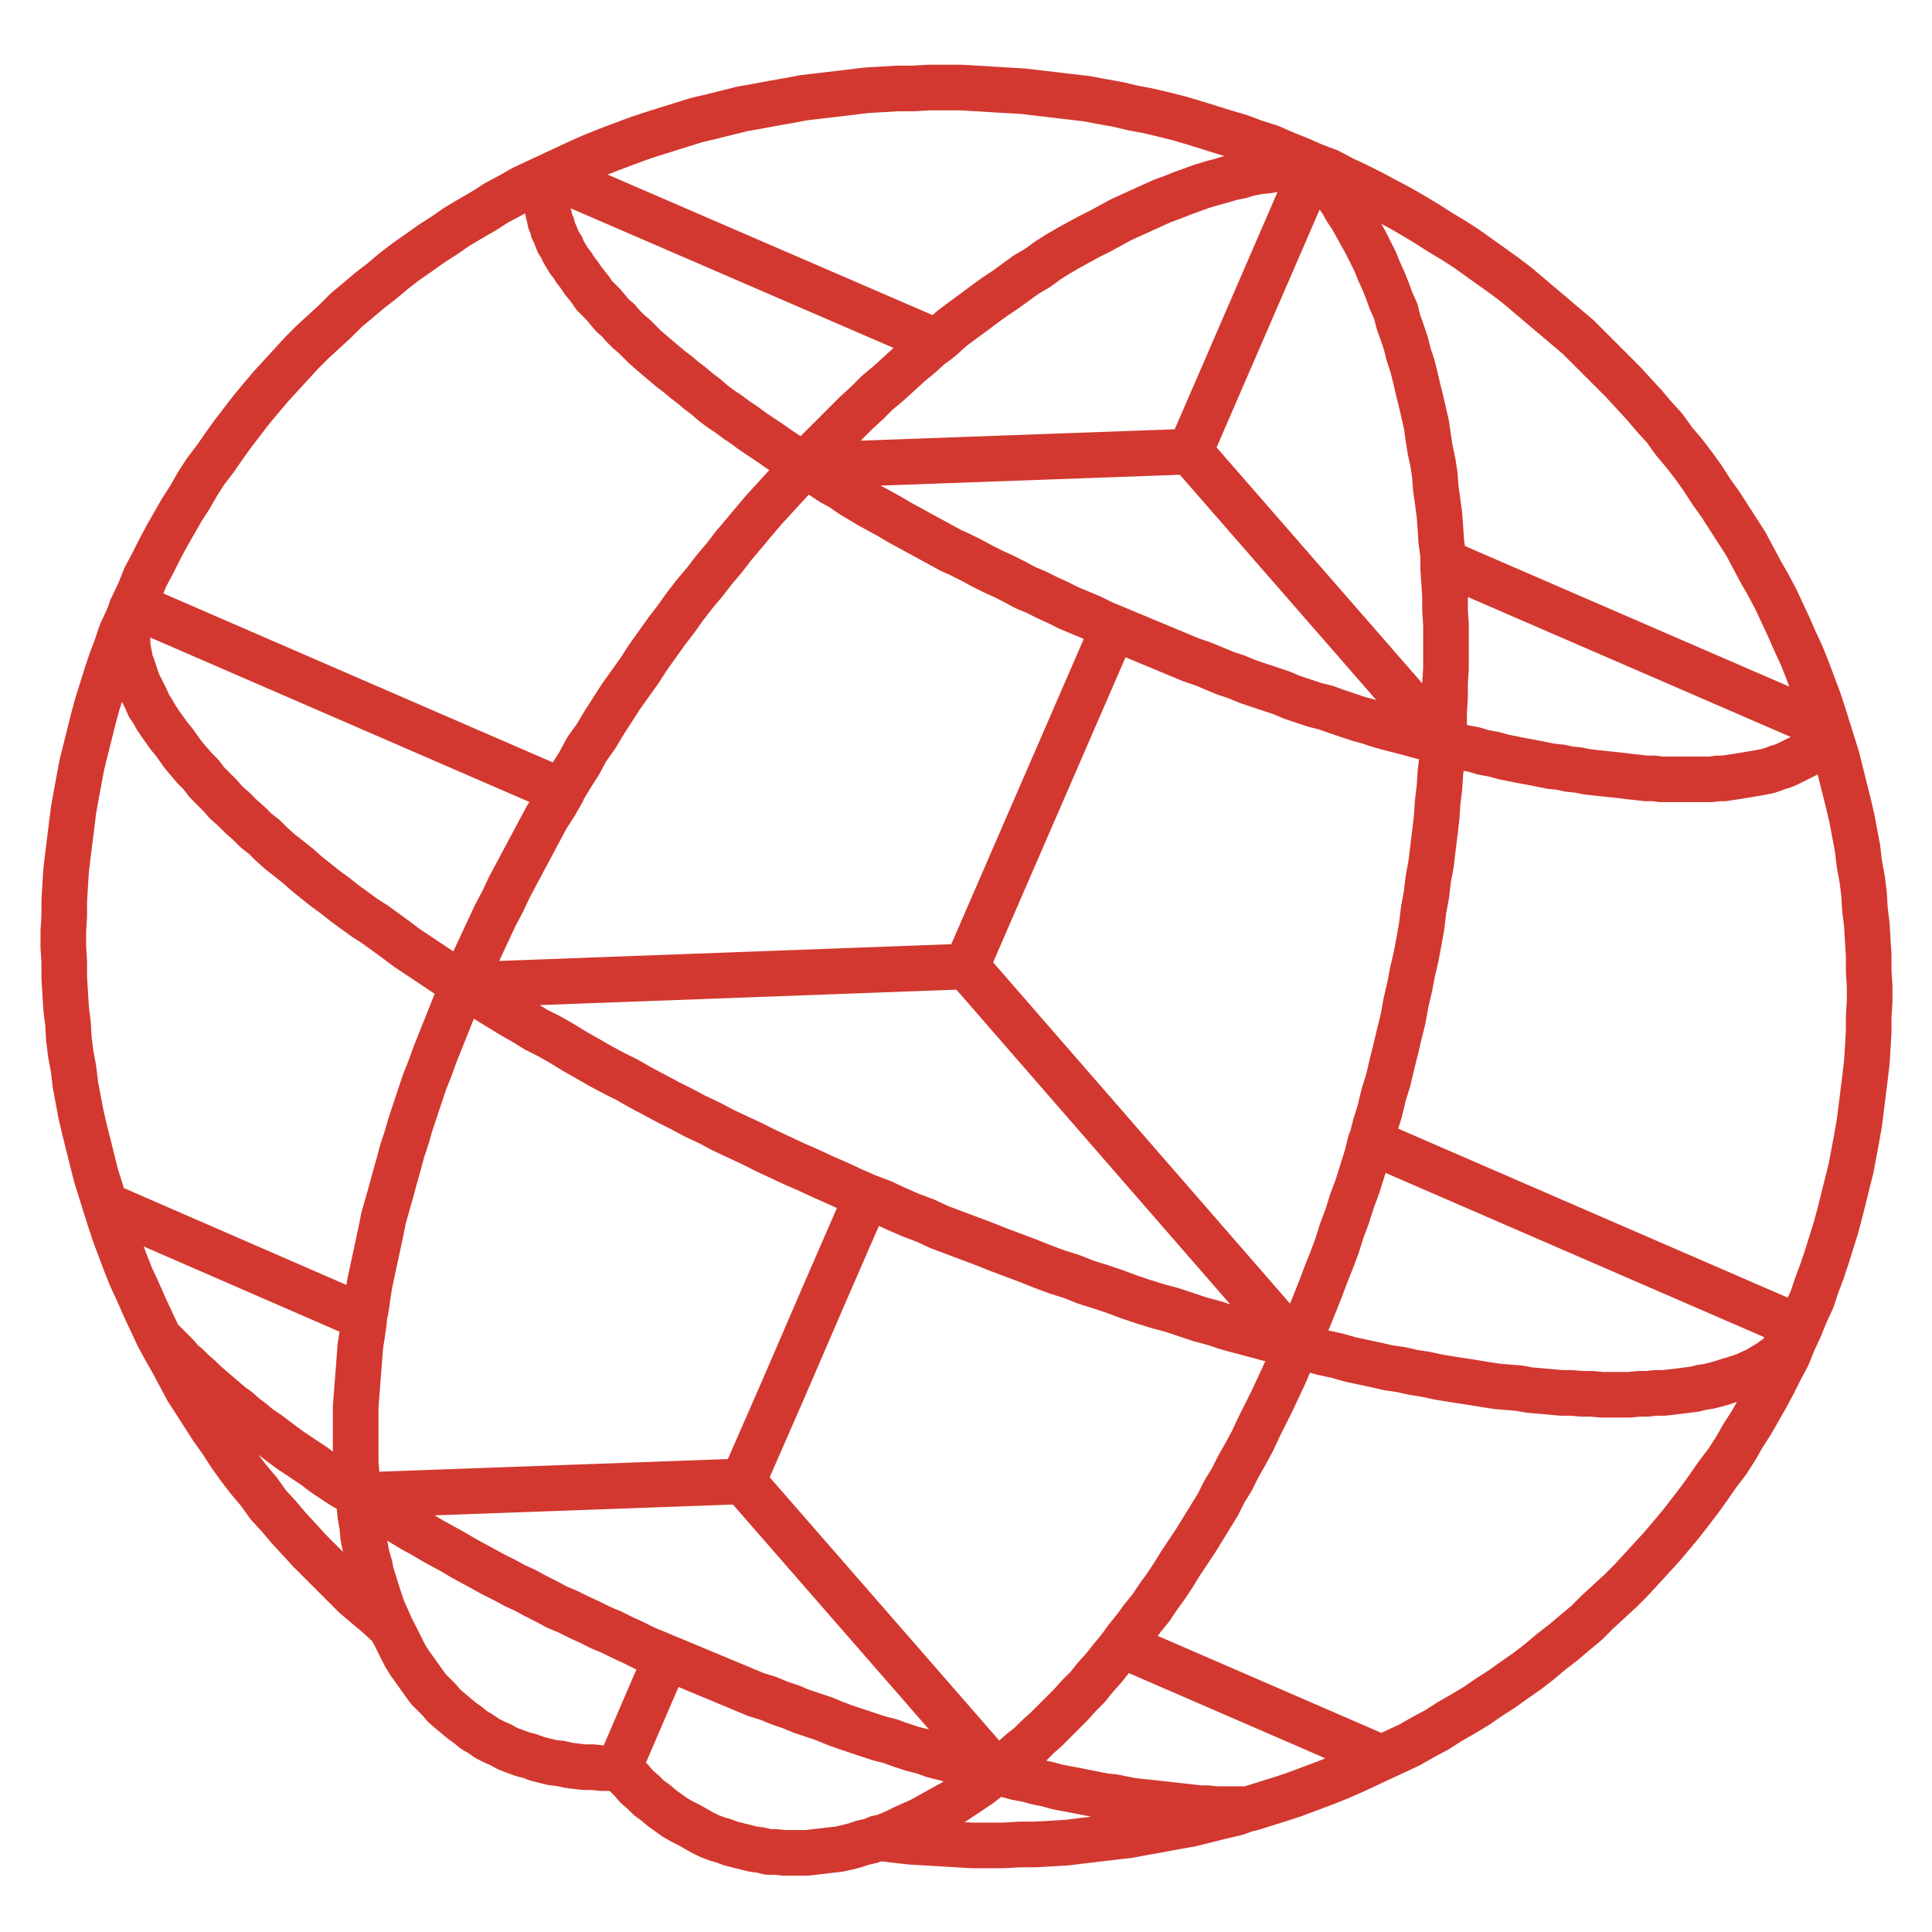
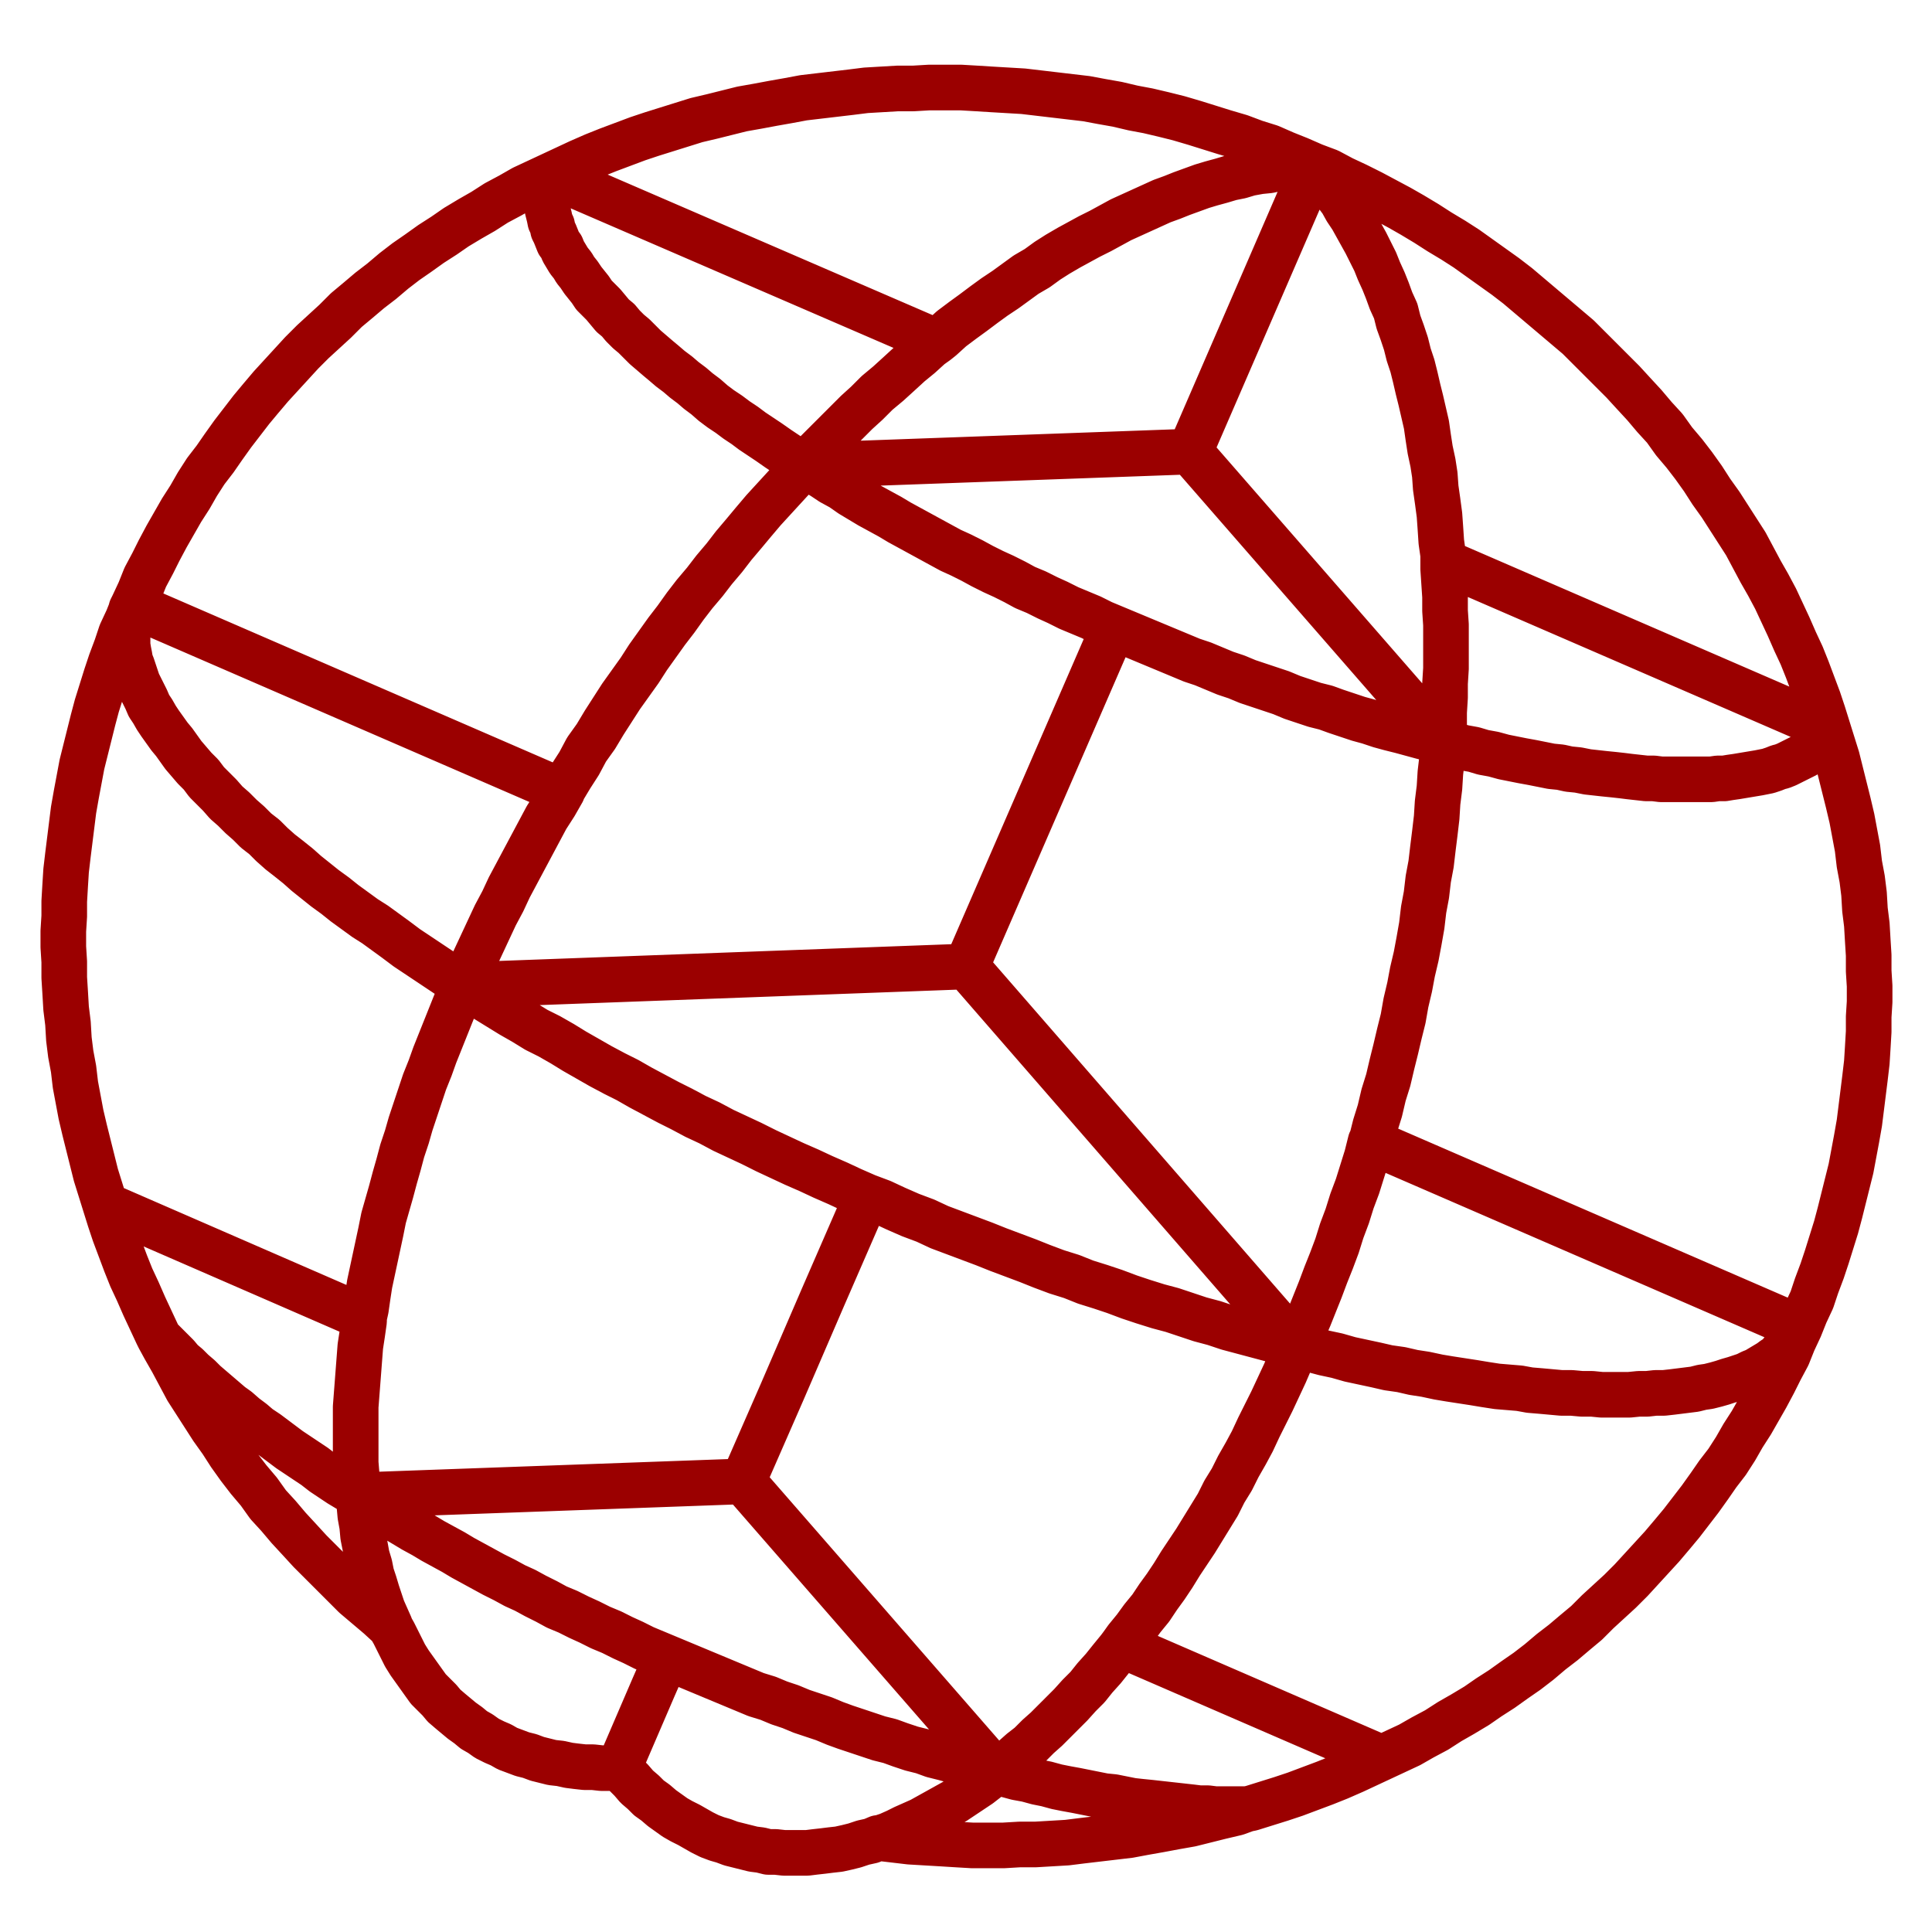
<svg xmlns="http://www.w3.org/2000/svg" viewBox="-1.038 -1.038 2.075 2.075" role="img" aria-label="EARF globe, 01 ember, in line">
-   <path d="M-0.925 0.256L-0.930 0.240L-0.935 0.224L-0.939 0.208L-0.943 0.192L-0.947 0.176L-0.951 0.159L-0.954 0.143L-0.957 0.127L-0.959 0.110L-0.962 0.094L-0.964 0.078L-0.965 0.061L-0.967 0.045L-0.968 0.028L-0.969 0.012L-0.969 -0.005L-0.970 -0.021L-0.970 -0.038L-0.969 -0.054L-0.969 -0.070L-0.968 -0.087L-0.967 -0.103L-0.965 -0.120L-0.963 -0.136L-0.961 -0.152L-0.959 -0.168L-0.956 -0.185L-0.953 -0.201L-0.950 -0.217L-0.946 -0.233L-0.942 -0.249L-0.938 -0.265L-0.934 -0.280L-0.929 -0.296L-0.924 -0.312L-0.919 -0.327L-0.913 -0.343L-0.908 -0.358L-0.901 -0.373L-0.895 -0.388 M-0.867 0.399L-0.869 0.395L-0.876 0.380L-0.883 0.365L-0.890 0.349L-0.897 0.334L-0.903 0.319L-0.909 0.303L-0.915 0.287L-0.920 0.272L-0.925 0.256 M-0.925 0.256L-0.647 0.377 M-0.895 -0.388L-0.888 -0.403L-0.882 -0.418L-0.874 -0.433L-0.867 -0.447L-0.859 -0.462L-0.851 -0.476L-0.843 -0.490L-0.834 -0.504L-0.826 -0.518L-0.817 -0.532L-0.807 -0.545L-0.798 -0.558L-0.788 -0.572L-0.778 -0.585L-0.768 -0.598L-0.758 -0.610L-0.747 -0.623L-0.736 -0.635L-0.725 -0.647L-0.714 -0.659L-0.702 -0.671L-0.690 -0.682L-0.678 -0.693L-0.666 -0.705L-0.654 -0.715L-0.641 -0.726L-0.628 -0.736L-0.615 -0.747L-0.602 -0.757L-0.589 -0.766L-0.575 -0.776L-0.561 -0.785L-0.548 -0.794L-0.533 -0.803L-0.519 -0.811L-0.505 -0.820L-0.490 -0.828L-0.476 -0.836L-0.461 -0.843L-0.446 -0.850 M-0.540 0.020L-0.553 0.012L-0.565 0.004L-0.577 -0.004L-0.589 -0.012L-0.601 -0.020L-0.613 -0.029L-0.624 -0.037L-0.635 -0.045L-0.646 -0.052L-0.657 -0.060L-0.668 -0.068L-0.678 -0.076L-0.689 -0.084L-0.699 -0.092L-0.709 -0.100L-0.718 -0.108L-0.728 -0.116L-0.737 -0.123L-0.746 -0.131L-0.754 -0.139L-0.763 -0.146L-0.771 -0.154L-0.779 -0.161L-0.787 -0.169L-0.795 -0.176L-0.802 -0.184L-0.809 -0.191L-0.816 -0.198L-0.822 -0.206L-0.829 -0.213L-0.835 -0.220L-0.841 -0.227L-0.846 -0.234L-0.851 -0.241L-0.856 -0.247L-0.861 -0.254L-0.866 -0.261L-0.870 -0.267L-0.874 -0.274L-0.878 -0.280L-0.881 -0.287L-0.884 -0.293L-0.887 -0.299L-0.890 -0.305L-0.892 -0.311L-0.894 -0.317L-0.896 -0.323L-0.898 -0.328L-0.899 -0.334L-0.900 -0.339L-0.901 -0.345L-0.901 -0.350L-0.901 -0.355L-0.901 -0.360L-0.901 -0.365L-0.900 -0.370L-0.899 -0.375L-0.898 -0.379L-0.897 -0.384L-0.895 -0.388 M-0.895 -0.388L-0.434 -0.188 M-0.619 0.709L-0.631 0.698L-0.644 0.687L-0.657 0.676L-0.669 0.664L-0.681 0.652L-0.693 0.640L-0.705 0.628L-0.716 0.616L-0.728 0.603L-0.739 0.590L-0.750 0.578L-0.760 0.564L-0.771 0.551L-0.781 0.538L-0.791 0.524L-0.800 0.510L-0.810 0.496L-0.819 0.482L-0.828 0.468L-0.837 0.454L-0.845 0.439L-0.853 0.424L-0.861 0.410L-0.867 0.399 M-0.654 0.568L-0.663 0.562L-0.673 0.556L-0.682 0.550L-0.691 0.544L-0.700 0.537L-0.709 0.531L-0.718 0.525L-0.727 0.519L-0.735 0.513L-0.743 0.507L-0.751 0.501L-0.760 0.495L-0.767 0.489L-0.775 0.483L-0.783 0.476L-0.790 0.471L-0.797 0.465L-0.804 0.459L-0.811 0.453L-0.818 0.447L-0.824 0.441L-0.831 0.435L-0.837 0.429L-0.843 0.424L-0.848 0.418L-0.854 0.412L-0.859 0.407L-0.865 0.401L-0.867 0.399 M-0.654 0.568L-0.240 0.553 M-0.647 0.377L-0.647 0.381L-0.649 0.395L-0.651 0.408L-0.652 0.421L-0.653 0.434L-0.654 0.447L-0.655 0.460L-0.656 0.473L-0.656 0.485L-0.656 0.497L-0.656 0.510L-0.656 0.522L-0.656 0.533L-0.655 0.545L-0.655 0.557L-0.654 0.568 M-0.654 0.568L-0.652 0.579L-0.651 0.590L-0.649 0.601L-0.648 0.612L-0.646 0.622L-0.644 0.633L-0.641 0.643L-0.639 0.653L-0.636 0.662L-0.633 0.672L-0.630 0.681L-0.627 0.690L-0.623 0.699L-0.619 0.708L-0.619 0.709 M-0.322 0.742L-0.334 0.737L-0.346 0.732L-0.358 0.726L-0.369 0.721L-0.381 0.715L-0.393 0.710L-0.405 0.704L-0.416 0.699L-0.428 0.693L-0.440 0.688L-0.451 0.682L-0.463 0.676L-0.474 0.670L-0.485 0.665L-0.496 0.659L-0.508 0.653L-0.519 0.647L-0.530 0.641L-0.541 0.635L-0.551 0.629L-0.562 0.623L-0.573 0.617L-0.583 0.611L-0.594 0.605L-0.604 0.599L-0.614 0.593L-0.624 0.587L-0.634 0.580L-0.644 0.574L-0.654 0.568 M-0.540 0.020L-0.547 0.035L-0.553 0.050L-0.559 0.065L-0.565 0.080L-0.571 0.095L-0.576 0.109L-0.582 0.124L-0.587 0.139L-0.592 0.154L-0.597 0.169L-0.601 0.183L-0.606 0.198L-0.610 0.213L-0.614 0.227L-0.618 0.242L-0.622 0.256L-0.626 0.270L-0.629 0.285L-0.632 0.299L-0.635 0.313L-0.638 0.327L-0.641 0.341L-0.643 0.354L-0.645 0.368L-0.647 0.377 M-0.373 0.860L-0.382 0.861L-0.392 0.861L-0.401 0.860L-0.410 0.860L-0.419 0.859L-0.427 0.858L-0.436 0.856L-0.445 0.855L-0.453 0.853L-0.461 0.851L-0.469 0.848L-0.477 0.846L-0.485 0.843L-0.493 0.840L-0.500 0.836L-0.507 0.833L-0.515 0.829L-0.522 0.824L-0.529 0.820L-0.535 0.815L-0.542 0.810L-0.548 0.805L-0.554 0.800L-0.561 0.794L-0.566 0.788L-0.572 0.782L-0.578 0.776L-0.583 0.769L-0.588 0.762L-0.593 0.755L-0.598 0.748L-0.603 0.740L-0.607 0.732L-0.611 0.724L-0.615 0.716L-0.619 0.709 M-0.540 0.020L0.000 -0.000 M-0.434 -0.188L-0.442 -0.174L-0.451 -0.160L-0.459 -0.145L-0.467 -0.130L-0.475 -0.115L-0.483 -0.100L-0.491 -0.085L-0.498 -0.070L-0.506 -0.055L-0.513 -0.040L-0.520 -0.025L-0.527 -0.010L-0.534 0.005L-0.540 0.020 M-0.107 0.247L-0.123 0.240L-0.138 0.233L-0.154 0.226L-0.169 0.219L-0.185 0.212L-0.200 0.205L-0.215 0.198L-0.231 0.190L-0.246 0.183L-0.261 0.176L-0.276 0.168L-0.291 0.161L-0.306 0.153L-0.320 0.146L-0.335 0.138L-0.350 0.130L-0.364 0.122L-0.378 0.115L-0.393 0.107L-0.407 0.099L-0.421 0.091L-0.434 0.083L-0.448 0.075L-0.462 0.068L-0.475 0.060L-0.489 0.052L-0.502 0.044L-0.515 0.036L-0.528 0.028L-0.540 0.020 M-0.446 -0.850L-0.431 -0.857L-0.416 -0.864L-0.400 -0.871L-0.385 -0.877L-0.369 -0.883L-0.353 -0.889L-0.338 -0.894L-0.322 -0.899L-0.306 -0.904L-0.290 -0.909L-0.273 -0.913L-0.257 -0.917L-0.241 -0.921L-0.224 -0.924L-0.208 -0.927L-0.191 -0.930L-0.175 -0.933L-0.158 -0.935L-0.141 -0.937L-0.124 -0.939L-0.108 -0.941L-0.091 -0.942L-0.074 -0.943L-0.057 -0.943L-0.040 -0.944L-0.023 -0.944L-0.006 -0.944L0.011 -0.943L0.027 -0.942L0.044 -0.941L0.061 -0.940L0.078 -0.938L0.095 -0.936L0.112 -0.934L0.129 -0.932L0.145 -0.929L0.162 -0.926L0.179 -0.922L0.195 -0.919L0.212 -0.915L0.228 -0.911L0.245 -0.906L0.261 -0.901L0.277 -0.896L0.294 -0.891L0.310 -0.885L0.326 -0.880L0.342 -0.873L0.357 -0.867L0.373 -0.860 M-0.174 -0.538L-0.184 -0.544L-0.193 -0.550L-0.202 -0.556L-0.212 -0.563L-0.221 -0.569L-0.230 -0.575L-0.238 -0.581L-0.247 -0.587L-0.255 -0.593L-0.264 -0.599L-0.272 -0.605L-0.280 -0.612L-0.288 -0.618L-0.295 -0.624L-0.303 -0.630L-0.310 -0.636L-0.318 -0.642L-0.325 -0.648L-0.331 -0.653L-0.338 -0.659L-0.345 -0.665L-0.351 -0.671L-0.357 -0.677L-0.363 -0.682L-0.369 -0.688L-0.374 -0.694L-0.380 -0.699L-0.385 -0.705L-0.390 -0.711L-0.395 -0.716L-0.400 -0.721L-0.404 -0.727L-0.408 -0.732L-0.412 -0.737L-0.416 -0.743L-0.420 -0.748L-0.423 -0.753L-0.427 -0.758L-0.430 -0.763L-0.433 -0.768L-0.435 -0.773L-0.438 -0.777L-0.440 -0.782L-0.442 -0.787L-0.444 -0.791L-0.445 -0.796L-0.447 -0.800L-0.448 -0.805L-0.449 -0.809L-0.450 -0.813L-0.450 -0.817L-0.451 -0.821L-0.451 -0.825L-0.451 -0.829L-0.450 -0.833L-0.450 -0.836L-0.449 -0.840L-0.448 -0.844L-0.447 -0.847L-0.446 -0.850 M-0.446 -0.850L-0.032 -0.671 M-0.174 -0.538L-0.185 -0.526L-0.196 -0.514L-0.207 -0.502L-0.218 -0.490L-0.229 -0.477L-0.239 -0.465L-0.250 -0.452L-0.260 -0.439L-0.271 -0.426L-0.281 -0.413L-0.292 -0.400L-0.302 -0.387L-0.312 -0.373L-0.322 -0.360L-0.332 -0.346L-0.342 -0.332L-0.351 -0.318L-0.361 -0.304L-0.371 -0.290L-0.380 -0.276L-0.389 -0.262L-0.398 -0.247L-0.408 -0.233L-0.416 -0.218L-0.425 -0.204L-0.434 -0.189L-0.434 -0.188 M-0.373 0.860L-0.336 0.774L-0.322 0.742 M-0.095 0.936L-0.102 0.939L-0.111 0.941L-0.120 0.944L-0.128 0.946L-0.137 0.948L-0.146 0.949L-0.154 0.950L-0.163 0.951L-0.171 0.952L-0.180 0.952L-0.188 0.952L-0.196 0.952L-0.205 0.951L-0.213 0.951L-0.221 0.949L-0.229 0.948L-0.237 0.946L-0.245 0.944L-0.253 0.942L-0.261 0.939L-0.268 0.937L-0.276 0.934L-0.284 0.930L-0.291 0.926L-0.298 0.922L-0.306 0.918L-0.313 0.914L-0.320 0.909L-0.327 0.904L-0.334 0.898L-0.341 0.893L-0.347 0.887L-0.354 0.881L-0.360 0.874L-0.367 0.867L-0.373 0.860 M0.032 0.865L0.021 0.863L0.010 0.860L-0.002 0.856L-0.013 0.853L-0.024 0.850L-0.036 0.847L-0.047 0.843L-0.059 0.840L-0.071 0.836L-0.082 0.832L-0.094 0.829L-0.106 0.825L-0.118 0.821L-0.130 0.817L-0.141 0.813L-0.153 0.808L-0.165 0.804L-0.177 0.800L-0.189 0.795L-0.201 0.791L-0.213 0.786L-0.226 0.782L-0.238 0.777L-0.250 0.772L-0.262 0.767L-0.274 0.762L-0.286 0.757L-0.298 0.752L-0.310 0.747L-0.322 0.742 M-0.240 0.553L-0.198 0.457L-0.154 0.355L-0.107 0.247 M-0.240 0.553L0.032 0.865 M-0.174 -0.538L0.240 -0.553 M-0.032 -0.671L-0.039 -0.666L-0.050 -0.656L-0.061 -0.647L-0.073 -0.636L-0.084 -0.626L-0.096 -0.616L-0.107 -0.605L-0.118 -0.595L-0.129 -0.584L-0.141 -0.572L-0.152 -0.561L-0.163 -0.550L-0.174 -0.538 M0.158 -0.364L0.146 -0.369L0.134 -0.375L0.122 -0.380L0.110 -0.385L0.098 -0.391L0.087 -0.396L0.075 -0.402L0.063 -0.407L0.052 -0.413L0.040 -0.419L0.029 -0.424L0.017 -0.430L0.006 -0.436L-0.006 -0.442L-0.017 -0.447L-0.028 -0.453L-0.039 -0.459L-0.050 -0.465L-0.061 -0.471L-0.072 -0.477L-0.082 -0.483L-0.093 -0.489L-0.104 -0.495L-0.114 -0.501L-0.124 -0.507L-0.134 -0.514L-0.145 -0.520L-0.154 -0.526L-0.164 -0.532L-0.174 -0.538 M0.355 0.408L0.340 0.404L0.326 0.400L0.311 0.396L0.296 0.392L0.281 0.388L0.266 0.383L0.251 0.379L0.236 0.374L0.221 0.369L0.206 0.365L0.190 0.360L0.175 0.355L0.159 0.349L0.144 0.344L0.128 0.339L0.113 0.333L0.097 0.328L0.081 0.322L0.066 0.316L0.050 0.310L0.034 0.304L0.019 0.298L0.003 0.292L-0.013 0.286L-0.029 0.280L-0.044 0.273L-0.060 0.267L-0.076 0.260L-0.091 0.253L-0.107 0.247 M0.032 0.865L0.023 0.872L0.014 0.879L0.005 0.885L-0.004 0.891L-0.013 0.897L-0.022 0.902L-0.031 0.907L-0.040 0.912L-0.049 0.917L-0.058 0.921L-0.067 0.925L-0.075 0.929L-0.084 0.933L-0.093 0.936L-0.095 0.936 M0.301 0.905L0.290 0.909L0.273 0.913L0.257 0.917L0.241 0.921L0.224 0.924L0.208 0.927L0.191 0.930L0.175 0.933L0.158 0.935L0.141 0.937L0.124 0.939L0.108 0.941L0.091 0.942L0.074 0.943L0.057 0.943L0.040 0.944L0.023 0.944L0.006 0.944L-0.011 0.943L-0.027 0.942L-0.044 0.941L-0.061 0.940L-0.078 0.938L-0.095 0.936 M0.373 -0.860L0.364 -0.860L0.354 -0.859L0.344 -0.858L0.334 -0.857L0.325 -0.855L0.315 -0.854L0.304 -0.852L0.294 -0.849L0.284 -0.847L0.274 -0.844L0.263 -0.841L0.253 -0.838L0.242 -0.834L0.231 -0.830L0.221 -0.826L0.210 -0.822L0.199 -0.817L0.188 -0.812L0.177 -0.807L0.166 -0.802L0.155 -0.796L0.144 -0.790L0.132 -0.784L0.121 -0.778L0.110 -0.772L0.098 -0.765L0.087 -0.758L0.076 -0.750L0.064 -0.743L0.053 -0.735L0.042 -0.727L0.030 -0.719L0.019 -0.711L0.007 -0.702L-0.004 -0.694L-0.016 -0.685L-0.027 -0.675L-0.032 -0.671 M0.000 -0.000L0.158 -0.364 M0.000 -0.000L0.355 0.408 M0.032 0.865L0.041 0.858L0.050 0.851L0.059 0.843L0.068 0.836L0.077 0.827L0.086 0.819L0.094 0.811L0.103 0.802L0.112 0.793L0.121 0.783L0.130 0.774L0.138 0.764L0.147 0.754L0.155 0.744L0.164 0.733L0.167 0.729 M0.301 0.905L0.298 0.905L0.291 0.905L0.283 0.905L0.275 0.905L0.267 0.905L0.259 0.904L0.250 0.904L0.242 0.903L0.233 0.902L0.224 0.901L0.215 0.900L0.206 0.899L0.197 0.898L0.187 0.897L0.178 0.896L0.168 0.894L0.158 0.892L0.148 0.891L0.138 0.889L0.128 0.887L0.118 0.885L0.107 0.883L0.097 0.881L0.086 0.878L0.076 0.876L0.065 0.873L0.054 0.871L0.043 0.868L0.032 0.865 M0.512 -0.241L0.501 -0.244L0.489 -0.247L0.478 -0.250L0.467 -0.253L0.455 -0.256L0.444 -0.259L0.432 -0.263L0.421 -0.266L0.409 -0.270L0.397 -0.274L0.386 -0.278L0.374 -0.281L0.362 -0.285L0.350 -0.289L0.338 -0.294L0.326 -0.298L0.314 -0.302L0.302 -0.306L0.290 -0.311L0.278 -0.315L0.266 -0.320L0.254 -0.325L0.242 -0.329L0.230 -0.334L0.218 -0.339L0.206 -0.344L0.194 -0.349L0.182 -0.354L0.170 -0.359L0.158 -0.364 M0.355 0.408L0.348 0.423L0.342 0.437L0.335 0.452L0.328 0.467L0.321 0.481L0.314 0.495L0.307 0.510L0.300 0.523L0.292 0.537L0.285 0.551L0.277 0.564L0.270 0.578L0.262 0.591L0.254 0.604L0.246 0.617L0.238 0.629L0.230 0.641L0.222 0.654L0.214 0.666L0.206 0.677L0.198 0.689L0.189 0.700L0.181 0.711L0.172 0.722L0.167 0.729 M0.167 0.729L0.446 0.850 M0.240 -0.553L0.373 -0.860 M0.240 -0.553L0.512 -0.241 M0.446 0.850L0.431 0.857L0.416 0.864L0.400 0.871L0.385 0.877L0.369 0.883L0.353 0.889L0.338 0.894L0.322 0.899L0.306 0.904L0.301 0.905 M0.355 0.408L0.361 0.393L0.368 0.377L0.374 0.362L0.380 0.347L0.386 0.331L0.392 0.316L0.398 0.300L0.403 0.284L0.409 0.268L0.414 0.252L0.420 0.236L0.425 0.220L0.430 0.204L0.434 0.188 M0.895 0.388L0.893 0.392L0.891 0.396L0.888 0.400L0.885 0.404L0.882 0.408L0.879 0.412L0.875 0.415L0.872 0.419L0.867 0.422L0.863 0.425L0.858 0.428L0.853 0.431L0.848 0.434L0.843 0.436L0.837 0.439L0.831 0.441L0.825 0.443L0.818 0.445L0.812 0.447L0.805 0.449L0.797 0.451L0.790 0.452L0.782 0.454L0.774 0.455L0.766 0.456L0.758 0.457L0.749 0.458L0.740 0.458L0.731 0.459L0.722 0.459L0.712 0.460L0.702 0.460L0.692 0.460L0.682 0.460L0.672 0.459L0.661 0.459L0.650 0.458L0.639 0.458L0.628 0.457L0.617 0.456L0.605 0.455L0.594 0.453L0.582 0.452L0.570 0.451L0.557 0.449L0.545 0.447L0.532 0.445L0.519 0.443L0.507 0.441L0.493 0.438L0.480 0.436L0.467 0.433L0.453 0.431L0.440 0.428L0.426 0.425L0.412 0.422L0.398 0.418L0.384 0.415L0.369 0.411L0.355 0.408 M0.373 -0.860L0.379 -0.853L0.385 -0.846L0.391 -0.838L0.397 -0.830L0.403 -0.822L0.408 -0.813L0.414 -0.804L0.419 -0.795L0.424 -0.786L0.429 -0.777L0.434 -0.767L0.439 -0.757L0.443 -0.747L0.448 -0.736L0.452 -0.726L0.456 -0.715L0.461 -0.704L0.464 -0.692L0.468 -0.681L0.472 -0.669L0.475 -0.657L0.479 -0.645L0.482 -0.633L0.485 -0.620L0.488 -0.608L0.491 -0.595L0.494 -0.582L0.496 -0.568L0.498 -0.555L0.501 -0.541L0.503 -0.528L0.504 -0.514L0.506 -0.500L0.508 -0.485L0.509 -0.471L0.510 -0.456L0.512 -0.442L0.512 -0.435 M0.373 -0.860L0.389 -0.854L0.404 -0.846L0.419 -0.839L0.435 -0.831L0.450 -0.823L0.465 -0.815L0.479 -0.807L0.494 -0.798L0.508 -0.789L0.523 -0.780L0.537 -0.771L0.551 -0.761L0.565 -0.751L0.579 -0.741L0.592 -0.731L0.605 -0.720L0.618 -0.709L0.631 -0.698L0.644 -0.687L0.657 -0.676L0.669 -0.664L0.681 -0.652L0.693 -0.640L0.705 -0.628L0.716 -0.616L0.728 -0.603L0.739 -0.590L0.750 -0.578L0.760 -0.564L0.771 -0.551L0.781 -0.538L0.791 -0.524L0.800 -0.510L0.810 -0.496L0.819 -0.482L0.828 -0.468L0.837 -0.454L0.845 -0.439L0.853 -0.424L0.861 -0.410L0.869 -0.395L0.876 -0.380L0.883 -0.365L0.890 -0.349L0.897 -0.334L0.903 -0.319L0.909 -0.303L0.915 -0.287L0.920 -0.272L0.925 -0.256 M0.512 -0.241L0.511 -0.225L0.509 -0.208L0.508 -0.192L0.506 -0.176L0.505 -0.160L0.503 -0.143L0.501 -0.127L0.499 -0.110L0.496 -0.094L0.494 -0.077L0.491 -0.061L0.489 -0.044L0.486 -0.027L0.483 -0.011L0.479 0.006L0.476 0.022L0.472 0.039L0.469 0.056L0.465 0.072L0.461 0.089L0.457 0.105L0.453 0.122L0.448 0.138L0.444 0.155L0.439 0.171L0.435 0.187L0.434 0.188 M0.434 0.188L0.895 0.388 M0.895 0.388L0.888 0.403L0.882 0.418L0.874 0.433L0.867 0.447L0.859 0.462L0.851 0.476L0.843 0.490L0.834 0.504L0.826 0.518L0.817 0.532L0.807 0.545L0.798 0.558L0.788 0.572L0.778 0.585L0.768 0.598L0.758 0.610L0.747 0.623L0.736 0.635L0.725 0.647L0.714 0.659L0.702 0.671L0.690 0.682L0.678 0.693L0.666 0.705L0.654 0.715L0.641 0.726L0.628 0.736L0.615 0.747L0.602 0.757L0.589 0.766L0.575 0.776L0.561 0.785L0.548 0.794L0.533 0.803L0.519 0.811L0.505 0.820L0.490 0.828L0.476 0.836L0.461 0.843L0.446 0.850 M0.512 -0.241L0.513 -0.257L0.513 -0.273L0.514 -0.289L0.514 -0.304L0.515 -0.320L0.515 -0.336L0.515 -0.351L0.515 -0.367L0.514 -0.382L0.514 -0.397L0.513 -0.412L0.512 -0.427L0.512 -0.435 M0.925 -0.256L0.924 -0.253L0.922 -0.249L0.920 -0.246L0.918 -0.243L0.916 -0.240L0.913 -0.238L0.910 -0.235L0.907 -0.232L0.904 -0.230L0.901 -0.227L0.897 -0.225L0.893 -0.223L0.889 -0.221L0.885 -0.219L0.881 -0.217L0.876 -0.215L0.872 -0.214L0.867 -0.212L0.861 -0.210L0.856 -0.209L0.851 -0.208L0.845 -0.207L0.839 -0.206L0.833 -0.205L0.827 -0.204L0.820 -0.203L0.814 -0.202L0.807 -0.202L0.800 -0.201L0.793 -0.201L0.785 -0.201L0.778 -0.201L0.770 -0.201L0.762 -0.201L0.754 -0.201L0.746 -0.201L0.738 -0.202L0.730 -0.202L0.721 -0.203L0.712 -0.204L0.704 -0.205L0.695 -0.206L0.685 -0.207L0.676 -0.208L0.667 -0.209L0.657 -0.211L0.647 -0.212L0.638 -0.214L0.628 -0.215L0.618 -0.217L0.608 -0.219L0.597 -0.221L0.587 -0.223L0.577 -0.225L0.566 -0.228L0.555 -0.230L0.545 -0.233L0.534 -0.235L0.523 -0.238L0.512 -0.241 M0.512 -0.435L0.925 -0.256 M0.925 -0.256L0.930 -0.240L0.935 -0.224L0.939 -0.208L0.943 -0.192L0.947 -0.176L0.951 -0.159L0.954 -0.143L0.957 -0.127L0.959 -0.110L0.962 -0.094L0.964 -0.078L0.965 -0.061L0.967 -0.045L0.968 -0.028L0.969 -0.012L0.969 0.005L0.970 0.021L0.970 0.038L0.969 0.054L0.969 0.070L0.968 0.087L0.967 0.103L0.965 0.120L0.963 0.136L0.961 0.152L0.959 0.168L0.956 0.185L0.953 0.201L0.950 0.217L0.946 0.233L0.942 0.249L0.938 0.265L0.934 0.280L0.929 0.296L0.924 0.312L0.919 0.327L0.913 0.343L0.908 0.358L0.901 0.373L0.895 0.388" fill="none" stroke="#D2382F" stroke-width="0.049" stroke-linejoin="round" stroke-linecap="round" />
+   <path d="M-0.925 0.256L-0.930 0.240L-0.935 0.224L-0.939 0.208L-0.943 0.192L-0.947 0.176L-0.951 0.159L-0.954 0.143L-0.957 0.127L-0.959 0.110L-0.962 0.094L-0.964 0.078L-0.965 0.061L-0.967 0.045L-0.968 0.028L-0.969 0.012L-0.969 -0.005L-0.970 -0.021L-0.970 -0.038L-0.969 -0.054L-0.969 -0.070L-0.968 -0.087L-0.967 -0.103L-0.965 -0.120L-0.963 -0.136L-0.961 -0.152L-0.959 -0.168L-0.956 -0.185L-0.953 -0.201L-0.950 -0.217L-0.946 -0.233L-0.942 -0.249L-0.938 -0.265L-0.934 -0.280L-0.929 -0.296L-0.924 -0.312L-0.919 -0.327L-0.913 -0.343L-0.908 -0.358L-0.901 -0.373L-0.895 -0.388 M-0.867 0.399L-0.869 0.395L-0.876 0.380L-0.883 0.365L-0.890 0.349L-0.897 0.334L-0.903 0.319L-0.909 0.303L-0.915 0.287L-0.920 0.272L-0.925 0.256 M-0.925 0.256L-0.647 0.377 M-0.895 -0.388L-0.888 -0.403L-0.882 -0.418L-0.874 -0.433L-0.867 -0.447L-0.859 -0.462L-0.851 -0.476L-0.843 -0.490L-0.834 -0.504L-0.826 -0.518L-0.817 -0.532L-0.807 -0.545L-0.798 -0.558L-0.788 -0.572L-0.778 -0.585L-0.768 -0.598L-0.758 -0.610L-0.747 -0.623L-0.736 -0.635L-0.725 -0.647L-0.714 -0.659L-0.702 -0.671L-0.690 -0.682L-0.678 -0.693L-0.666 -0.705L-0.654 -0.715L-0.641 -0.726L-0.628 -0.736L-0.615 -0.747L-0.602 -0.757L-0.589 -0.766L-0.575 -0.776L-0.561 -0.785L-0.548 -0.794L-0.533 -0.803L-0.519 -0.811L-0.505 -0.820L-0.490 -0.828L-0.476 -0.836L-0.461 -0.843L-0.446 -0.850 M-0.540 0.020L-0.553 0.012L-0.565 0.004L-0.577 -0.004L-0.589 -0.012L-0.601 -0.020L-0.613 -0.029L-0.624 -0.037L-0.635 -0.045L-0.646 -0.052L-0.657 -0.060L-0.668 -0.068L-0.678 -0.076L-0.689 -0.084L-0.699 -0.092L-0.709 -0.100L-0.718 -0.108L-0.728 -0.116L-0.737 -0.123L-0.746 -0.131L-0.754 -0.139L-0.763 -0.146L-0.771 -0.154L-0.779 -0.161L-0.787 -0.169L-0.795 -0.176L-0.802 -0.184L-0.809 -0.191L-0.816 -0.198L-0.822 -0.206L-0.829 -0.213L-0.835 -0.220L-0.841 -0.227L-0.846 -0.234L-0.851 -0.241L-0.856 -0.247L-0.861 -0.254L-0.866 -0.261L-0.870 -0.267L-0.874 -0.274L-0.878 -0.280L-0.881 -0.287L-0.884 -0.293L-0.887 -0.299L-0.890 -0.305L-0.892 -0.311L-0.894 -0.317L-0.896 -0.323L-0.898 -0.328L-0.899 -0.334L-0.900 -0.339L-0.901 -0.345L-0.901 -0.350L-0.901 -0.355L-0.901 -0.360L-0.901 -0.365L-0.900 -0.370L-0.899 -0.375L-0.898 -0.379L-0.897 -0.384L-0.895 -0.388 M-0.895 -0.388L-0.434 -0.188 M-0.619 0.709L-0.631 0.698L-0.644 0.687L-0.657 0.676L-0.669 0.664L-0.681 0.652L-0.693 0.640L-0.705 0.628L-0.716 0.616L-0.728 0.603L-0.739 0.590L-0.750 0.578L-0.760 0.564L-0.771 0.551L-0.781 0.538L-0.791 0.524L-0.800 0.510L-0.810 0.496L-0.819 0.482L-0.828 0.468L-0.837 0.454L-0.845 0.439L-0.853 0.424L-0.861 0.410L-0.867 0.399 M-0.654 0.568L-0.663 0.562L-0.673 0.556L-0.682 0.550L-0.691 0.544L-0.700 0.537L-0.709 0.531L-0.718 0.525L-0.727 0.519L-0.735 0.513L-0.743 0.507L-0.751 0.501L-0.760 0.495L-0.767 0.489L-0.775 0.483L-0.783 0.476L-0.790 0.471L-0.797 0.465L-0.804 0.459L-0.811 0.453L-0.818 0.447L-0.824 0.441L-0.831 0.435L-0.837 0.429L-0.843 0.424L-0.848 0.418L-0.854 0.412L-0.859 0.407L-0.865 0.401L-0.867 0.399 M-0.654 0.568L-0.240 0.553 M-0.647 0.377L-0.647 0.381L-0.649 0.395L-0.651 0.408L-0.652 0.421L-0.653 0.434L-0.654 0.447L-0.655 0.460L-0.656 0.473L-0.656 0.485L-0.656 0.497L-0.656 0.510L-0.656 0.522L-0.656 0.533L-0.655 0.545L-0.655 0.557L-0.654 0.568 M-0.654 0.568L-0.652 0.579L-0.651 0.590L-0.649 0.601L-0.648 0.612L-0.646 0.622L-0.644 0.633L-0.641 0.643L-0.639 0.653L-0.636 0.662L-0.633 0.672L-0.630 0.681L-0.627 0.690L-0.623 0.699L-0.619 0.708L-0.619 0.709 M-0.322 0.742L-0.334 0.737L-0.346 0.732L-0.358 0.726L-0.369 0.721L-0.381 0.715L-0.393 0.710L-0.405 0.704L-0.416 0.699L-0.428 0.693L-0.440 0.688L-0.451 0.682L-0.463 0.676L-0.474 0.670L-0.485 0.665L-0.496 0.659L-0.508 0.653L-0.519 0.647L-0.530 0.641L-0.541 0.635L-0.551 0.629L-0.562 0.623L-0.573 0.617L-0.583 0.611L-0.594 0.605L-0.604 0.599L-0.614 0.593L-0.624 0.587L-0.634 0.580L-0.644 0.574L-0.654 0.568 M-0.540 0.020L-0.547 0.035L-0.553 0.050L-0.559 0.065L-0.565 0.080L-0.571 0.095L-0.576 0.109L-0.582 0.124L-0.587 0.139L-0.592 0.154L-0.597 0.169L-0.601 0.183L-0.606 0.198L-0.610 0.213L-0.614 0.227L-0.618 0.242L-0.622 0.256L-0.626 0.270L-0.629 0.285L-0.632 0.299L-0.635 0.313L-0.638 0.327L-0.641 0.341L-0.643 0.354L-0.645 0.368L-0.647 0.377 M-0.373 0.860L-0.382 0.861L-0.392 0.861L-0.401 0.860L-0.410 0.860L-0.419 0.859L-0.427 0.858L-0.436 0.856L-0.445 0.855L-0.453 0.853L-0.461 0.851L-0.469 0.848L-0.477 0.846L-0.485 0.843L-0.493 0.840L-0.500 0.836L-0.507 0.833L-0.515 0.829L-0.522 0.824L-0.529 0.820L-0.535 0.815L-0.542 0.810L-0.548 0.805L-0.554 0.800L-0.561 0.794L-0.566 0.788L-0.572 0.782L-0.578 0.776L-0.583 0.769L-0.588 0.762L-0.593 0.755L-0.598 0.748L-0.603 0.740L-0.607 0.732L-0.611 0.724L-0.615 0.716L-0.619 0.709 M-0.540 0.020L0.000 -0.000 M-0.434 -0.188L-0.442 -0.174L-0.451 -0.160L-0.459 -0.145L-0.467 -0.130L-0.475 -0.115L-0.483 -0.100L-0.491 -0.085L-0.498 -0.070L-0.506 -0.055L-0.513 -0.040L-0.520 -0.025L-0.527 -0.010L-0.534 0.005L-0.540 0.020 M-0.107 0.247L-0.123 0.240L-0.138 0.233L-0.154 0.226L-0.169 0.219L-0.185 0.212L-0.200 0.205L-0.215 0.198L-0.231 0.190L-0.246 0.183L-0.261 0.176L-0.276 0.168L-0.291 0.161L-0.306 0.153L-0.320 0.146L-0.335 0.138L-0.350 0.130L-0.364 0.122L-0.378 0.115L-0.393 0.107L-0.407 0.099L-0.421 0.091L-0.434 0.083L-0.448 0.075L-0.462 0.068L-0.475 0.060L-0.489 0.052L-0.502 0.044L-0.515 0.036L-0.528 0.028L-0.540 0.020 M-0.446 -0.850L-0.431 -0.857L-0.416 -0.864L-0.400 -0.871L-0.385 -0.877L-0.369 -0.883L-0.353 -0.889L-0.338 -0.894L-0.322 -0.899L-0.306 -0.904L-0.290 -0.909L-0.273 -0.913L-0.257 -0.917L-0.241 -0.921L-0.224 -0.924L-0.208 -0.927L-0.191 -0.930L-0.175 -0.933L-0.158 -0.935L-0.141 -0.937L-0.124 -0.939L-0.108 -0.941L-0.091 -0.942L-0.074 -0.943L-0.057 -0.943L-0.040 -0.944L-0.023 -0.944L-0.006 -0.944L0.011 -0.943L0.027 -0.942L0.044 -0.941L0.061 -0.940L0.078 -0.938L0.095 -0.936L0.112 -0.934L0.129 -0.932L0.145 -0.929L0.162 -0.926L0.179 -0.922L0.195 -0.919L0.212 -0.915L0.228 -0.911L0.245 -0.906L0.261 -0.901L0.277 -0.896L0.294 -0.891L0.310 -0.885L0.326 -0.880L0.342 -0.873L0.357 -0.867L0.373 -0.860 M-0.174 -0.538L-0.184 -0.544L-0.193 -0.550L-0.202 -0.556L-0.212 -0.563L-0.221 -0.569L-0.230 -0.575L-0.238 -0.581L-0.247 -0.587L-0.255 -0.593L-0.264 -0.599L-0.272 -0.605L-0.280 -0.612L-0.288 -0.618L-0.295 -0.624L-0.303 -0.630L-0.310 -0.636L-0.318 -0.642L-0.325 -0.648L-0.331 -0.653L-0.338 -0.659L-0.345 -0.665L-0.351 -0.671L-0.357 -0.677L-0.363 -0.682L-0.369 -0.688L-0.374 -0.694L-0.380 -0.699L-0.385 -0.705L-0.390 -0.711L-0.395 -0.716L-0.400 -0.721L-0.404 -0.727L-0.408 -0.732L-0.412 -0.737L-0.416 -0.743L-0.420 -0.748L-0.423 -0.753L-0.427 -0.758L-0.430 -0.763L-0.433 -0.768L-0.435 -0.773L-0.438 -0.777L-0.440 -0.782L-0.442 -0.787L-0.444 -0.791L-0.445 -0.796L-0.447 -0.800L-0.448 -0.805L-0.449 -0.809L-0.450 -0.813L-0.450 -0.817L-0.451 -0.821L-0.451 -0.825L-0.451 -0.829L-0.450 -0.833L-0.450 -0.836L-0.449 -0.840L-0.448 -0.844L-0.447 -0.847L-0.446 -0.850 M-0.446 -0.850L-0.032 -0.671 M-0.174 -0.538L-0.185 -0.526L-0.196 -0.514L-0.207 -0.502L-0.218 -0.490L-0.229 -0.477L-0.239 -0.465L-0.250 -0.452L-0.260 -0.439L-0.271 -0.426L-0.281 -0.413L-0.292 -0.400L-0.302 -0.387L-0.312 -0.373L-0.322 -0.360L-0.332 -0.346L-0.342 -0.332L-0.351 -0.318L-0.361 -0.304L-0.371 -0.290L-0.380 -0.276L-0.389 -0.262L-0.398 -0.247L-0.408 -0.233L-0.416 -0.218L-0.425 -0.204L-0.434 -0.189L-0.434 -0.188 M-0.373 0.860L-0.336 0.774L-0.322 0.742 M-0.095 0.936L-0.102 0.939L-0.111 0.941L-0.120 0.944L-0.128 0.946L-0.137 0.948L-0.146 0.949L-0.154 0.950L-0.163 0.951L-0.171 0.952L-0.180 0.952L-0.188 0.952L-0.196 0.952L-0.205 0.951L-0.213 0.951L-0.221 0.949L-0.229 0.948L-0.237 0.946L-0.245 0.944L-0.253 0.942L-0.261 0.939L-0.268 0.937L-0.276 0.934L-0.284 0.930L-0.291 0.926L-0.298 0.922L-0.306 0.918L-0.313 0.914L-0.320 0.909L-0.327 0.904L-0.334 0.898L-0.341 0.893L-0.347 0.887L-0.354 0.881L-0.360 0.874L-0.367 0.867L-0.373 0.860 M0.032 0.865L0.021 0.863L0.010 0.860L-0.002 0.856L-0.013 0.853L-0.024 0.850L-0.036 0.847L-0.047 0.843L-0.059 0.840L-0.071 0.836L-0.082 0.832L-0.094 0.829L-0.106 0.825L-0.118 0.821L-0.130 0.817L-0.141 0.813L-0.153 0.808L-0.165 0.804L-0.177 0.800L-0.189 0.795L-0.201 0.791L-0.213 0.786L-0.226 0.782L-0.238 0.777L-0.250 0.772L-0.262 0.767L-0.274 0.762L-0.286 0.757L-0.298 0.752L-0.310 0.747L-0.322 0.742 M-0.240 0.553L-0.198 0.457L-0.154 0.355L-0.107 0.247 M-0.240 0.553L0.032 0.865 M-0.174 -0.538L0.240 -0.553 M-0.032 -0.671L-0.039 -0.666L-0.050 -0.656L-0.061 -0.647L-0.073 -0.636L-0.084 -0.626L-0.096 -0.616L-0.107 -0.605L-0.118 -0.595L-0.129 -0.584L-0.141 -0.572L-0.152 -0.561L-0.163 -0.550L-0.174 -0.538 M0.158 -0.364L0.146 -0.369L0.134 -0.375L0.122 -0.380L0.110 -0.385L0.098 -0.391L0.087 -0.396L0.075 -0.402L0.063 -0.407L0.052 -0.413L0.040 -0.419L0.029 -0.424L0.017 -0.430L0.006 -0.436L-0.006 -0.442L-0.017 -0.447L-0.028 -0.453L-0.039 -0.459L-0.050 -0.465L-0.061 -0.471L-0.072 -0.477L-0.082 -0.483L-0.093 -0.489L-0.104 -0.495L-0.114 -0.501L-0.124 -0.507L-0.134 -0.514L-0.145 -0.520L-0.154 -0.526L-0.164 -0.532L-0.174 -0.538 M0.355 0.408L0.340 0.404L0.326 0.400L0.311 0.396L0.296 0.392L0.281 0.388L0.266 0.383L0.251 0.379L0.236 0.374L0.221 0.369L0.206 0.365L0.190 0.360L0.175 0.355L0.159 0.349L0.144 0.344L0.128 0.339L0.113 0.333L0.097 0.328L0.081 0.322L0.066 0.316L0.050 0.310L0.034 0.304L0.019 0.298L0.003 0.292L-0.013 0.286L-0.029 0.280L-0.044 0.273L-0.060 0.267L-0.076 0.260L-0.091 0.253L-0.107 0.247 M0.032 0.865L0.023 0.872L0.014 0.879L0.005 0.885L-0.004 0.891L-0.013 0.897L-0.022 0.902L-0.031 0.907L-0.040 0.912L-0.049 0.917L-0.058 0.921L-0.067 0.925L-0.075 0.929L-0.084 0.933L-0.093 0.936L-0.095 0.936 M0.301 0.905L0.290 0.909L0.273 0.913L0.257 0.917L0.241 0.921L0.224 0.924L0.208 0.927L0.191 0.930L0.175 0.933L0.158 0.935L0.141 0.937L0.124 0.939L0.108 0.941L0.091 0.942L0.074 0.943L0.057 0.943L0.040 0.944L0.023 0.944L0.006 0.944L-0.011 0.943L-0.027 0.942L-0.044 0.941L-0.061 0.940L-0.078 0.938L-0.095 0.936 M0.373 -0.860L0.364 -0.860L0.354 -0.859L0.344 -0.858L0.334 -0.857L0.325 -0.855L0.315 -0.854L0.304 -0.852L0.294 -0.849L0.284 -0.847L0.274 -0.844L0.263 -0.841L0.253 -0.838L0.242 -0.834L0.231 -0.830L0.221 -0.826L0.210 -0.822L0.199 -0.817L0.188 -0.812L0.177 -0.807L0.166 -0.802L0.155 -0.796L0.144 -0.790L0.132 -0.784L0.121 -0.778L0.110 -0.772L0.098 -0.765L0.087 -0.758L0.076 -0.750L0.064 -0.743L0.053 -0.735L0.042 -0.727L0.030 -0.719L0.019 -0.711L0.007 -0.702L-0.004 -0.694L-0.016 -0.685L-0.027 -0.675L-0.032 -0.671 M0.000 -0.000L0.158 -0.364 M0.000 -0.000L0.355 0.408 M0.032 0.865L0.041 0.858L0.050 0.851L0.059 0.843L0.068 0.836L0.077 0.827L0.086 0.819L0.094 0.811L0.103 0.802L0.112 0.793L0.121 0.783L0.130 0.774L0.138 0.764L0.147 0.754L0.155 0.744L0.164 0.733L0.167 0.729 M0.301 0.905L0.298 0.905L0.291 0.905L0.283 0.905L0.275 0.905L0.267 0.905L0.259 0.904L0.250 0.904L0.242 0.903L0.233 0.902L0.224 0.901L0.215 0.900L0.206 0.899L0.197 0.898L0.187 0.897L0.178 0.896L0.168 0.894L0.158 0.892L0.148 0.891L0.138 0.889L0.128 0.887L0.118 0.885L0.107 0.883L0.097 0.881L0.086 0.878L0.076 0.876L0.065 0.873L0.054 0.871L0.043 0.868L0.032 0.865 M0.512 -0.241L0.501 -0.244L0.489 -0.247L0.478 -0.250L0.467 -0.253L0.455 -0.256L0.444 -0.259L0.432 -0.263L0.421 -0.266L0.409 -0.270L0.397 -0.274L0.386 -0.278L0.374 -0.281L0.362 -0.285L0.350 -0.289L0.338 -0.294L0.326 -0.298L0.314 -0.302L0.302 -0.306L0.290 -0.311L0.278 -0.315L0.266 -0.320L0.254 -0.325L0.242 -0.329L0.230 -0.334L0.218 -0.339L0.206 -0.344L0.194 -0.349L0.182 -0.354L0.170 -0.359L0.158 -0.364 M0.355 0.408L0.348 0.423L0.342 0.437L0.335 0.452L0.328 0.467L0.321 0.481L0.314 0.495L0.307 0.510L0.300 0.523L0.292 0.537L0.285 0.551L0.277 0.564L0.270 0.578L0.262 0.591L0.254 0.604L0.246 0.617L0.238 0.629L0.230 0.641L0.222 0.654L0.214 0.666L0.206 0.677L0.198 0.689L0.189 0.700L0.181 0.711L0.172 0.722L0.167 0.729 M0.167 0.729L0.446 0.850 M0.240 -0.553L0.373 -0.860 M0.240 -0.553L0.512 -0.241 M0.446 0.850L0.431 0.857L0.416 0.864L0.400 0.871L0.385 0.877L0.369 0.883L0.353 0.889L0.338 0.894L0.322 0.899L0.306 0.904L0.301 0.905 M0.355 0.408L0.361 0.393L0.368 0.377L0.374 0.362L0.380 0.347L0.386 0.331L0.392 0.316L0.398 0.300L0.403 0.284L0.409 0.268L0.414 0.252L0.420 0.236L0.425 0.220L0.430 0.204L0.434 0.188 M0.895 0.388L0.893 0.392L0.891 0.396L0.888 0.400L0.885 0.404L0.882 0.408L0.879 0.412L0.875 0.415L0.872 0.419L0.867 0.422L0.863 0.425L0.858 0.428L0.853 0.431L0.848 0.434L0.843 0.436L0.837 0.439L0.831 0.441L0.825 0.443L0.818 0.445L0.812 0.447L0.805 0.449L0.797 0.451L0.790 0.452L0.782 0.454L0.774 0.455L0.766 0.456L0.758 0.457L0.749 0.458L0.740 0.458L0.731 0.459L0.722 0.459L0.712 0.460L0.702 0.460L0.692 0.460L0.682 0.460L0.672 0.459L0.661 0.459L0.650 0.458L0.639 0.458L0.628 0.457L0.617 0.456L0.605 0.455L0.594 0.453L0.582 0.452L0.570 0.451L0.557 0.449L0.545 0.447L0.532 0.445L0.519 0.443L0.507 0.441L0.493 0.438L0.480 0.436L0.467 0.433L0.453 0.431L0.440 0.428L0.426 0.425L0.412 0.422L0.398 0.418L0.384 0.415L0.369 0.411L0.355 0.408 M0.373 -0.860L0.379 -0.853L0.385 -0.846L0.391 -0.838L0.397 -0.830L0.403 -0.822L0.408 -0.813L0.414 -0.804L0.419 -0.795L0.424 -0.786L0.429 -0.777L0.434 -0.767L0.439 -0.757L0.443 -0.747L0.448 -0.736L0.452 -0.726L0.456 -0.715L0.461 -0.704L0.464 -0.692L0.468 -0.681L0.472 -0.669L0.475 -0.657L0.479 -0.645L0.482 -0.633L0.485 -0.620L0.488 -0.608L0.491 -0.595L0.494 -0.582L0.496 -0.568L0.498 -0.555L0.501 -0.541L0.503 -0.528L0.504 -0.514L0.506 -0.500L0.508 -0.485L0.509 -0.471L0.510 -0.456L0.512 -0.442L0.512 -0.435 M0.373 -0.860L0.389 -0.854L0.404 -0.846L0.419 -0.839L0.435 -0.831L0.450 -0.823L0.465 -0.815L0.479 -0.807L0.494 -0.798L0.508 -0.789L0.523 -0.780L0.537 -0.771L0.551 -0.761L0.565 -0.751L0.579 -0.741L0.592 -0.731L0.605 -0.720L0.618 -0.709L0.631 -0.698L0.644 -0.687L0.657 -0.676L0.669 -0.664L0.681 -0.652L0.693 -0.640L0.705 -0.628L0.716 -0.616L0.728 -0.603L0.739 -0.590L0.750 -0.578L0.760 -0.564L0.771 -0.551L0.781 -0.538L0.791 -0.524L0.800 -0.510L0.810 -0.496L0.819 -0.482L0.828 -0.468L0.837 -0.454L0.845 -0.439L0.853 -0.424L0.861 -0.410L0.869 -0.395L0.876 -0.380L0.883 -0.365L0.890 -0.349L0.897 -0.334L0.903 -0.319L0.909 -0.303L0.915 -0.287L0.920 -0.272L0.925 -0.256 M0.512 -0.241L0.511 -0.225L0.509 -0.208L0.508 -0.192L0.506 -0.176L0.505 -0.160L0.503 -0.143L0.501 -0.127L0.499 -0.110L0.496 -0.094L0.494 -0.077L0.491 -0.061L0.489 -0.044L0.486 -0.027L0.483 -0.011L0.479 0.006L0.476 0.022L0.472 0.039L0.469 0.056L0.465 0.072L0.461 0.089L0.457 0.105L0.453 0.122L0.448 0.138L0.444 0.155L0.439 0.171L0.435 0.187L0.434 0.188 M0.434 0.188L0.895 0.388 M0.895 0.388L0.888 0.403L0.882 0.418L0.874 0.433L0.867 0.447L0.859 0.462L0.851 0.476L0.843 0.490L0.834 0.504L0.826 0.518L0.817 0.532L0.807 0.545L0.798 0.558L0.788 0.572L0.778 0.585L0.768 0.598L0.758 0.610L0.747 0.623L0.736 0.635L0.725 0.647L0.714 0.659L0.702 0.671L0.690 0.682L0.678 0.693L0.666 0.705L0.654 0.715L0.641 0.726L0.628 0.736L0.615 0.747L0.602 0.757L0.589 0.766L0.575 0.776L0.561 0.785L0.548 0.794L0.533 0.803L0.519 0.811L0.505 0.820L0.490 0.828L0.476 0.836L0.461 0.843L0.446 0.850 M0.512 -0.241L0.513 -0.257L0.513 -0.273L0.514 -0.289L0.514 -0.304L0.515 -0.320L0.515 -0.336L0.515 -0.351L0.515 -0.367L0.514 -0.382L0.514 -0.397L0.513 -0.412L0.512 -0.427L0.512 -0.435 M0.925 -0.256L0.924 -0.253L0.922 -0.249L0.920 -0.246L0.918 -0.243L0.916 -0.240L0.913 -0.238L0.910 -0.235L0.907 -0.232L0.904 -0.230L0.901 -0.227L0.897 -0.225L0.893 -0.223L0.889 -0.221L0.885 -0.219L0.881 -0.217L0.876 -0.215L0.872 -0.214L0.867 -0.212L0.861 -0.210L0.856 -0.209L0.851 -0.208L0.845 -0.207L0.839 -0.206L0.833 -0.205L0.827 -0.204L0.820 -0.203L0.814 -0.202L0.807 -0.202L0.800 -0.201L0.793 -0.201L0.785 -0.201L0.778 -0.201L0.770 -0.201L0.762 -0.201L0.754 -0.201L0.746 -0.201L0.738 -0.202L0.730 -0.202L0.721 -0.203L0.712 -0.204L0.704 -0.205L0.695 -0.206L0.685 -0.207L0.676 -0.208L0.667 -0.209L0.657 -0.211L0.647 -0.212L0.638 -0.214L0.628 -0.215L0.618 -0.217L0.608 -0.219L0.597 -0.221L0.587 -0.223L0.577 -0.225L0.566 -0.228L0.555 -0.230L0.545 -0.233L0.534 -0.235L0.523 -0.238L0.512 -0.241 M0.512 -0.435L0.925 -0.256 M0.925 -0.256L0.930 -0.240L0.935 -0.224L0.939 -0.208L0.943 -0.192L0.947 -0.176L0.951 -0.159L0.954 -0.143L0.957 -0.127L0.959 -0.110L0.962 -0.094L0.964 -0.078L0.965 -0.061L0.967 -0.045L0.968 -0.028L0.969 -0.012L0.969 0.005L0.970 0.021L0.970 0.038L0.969 0.054L0.969 0.070L0.968 0.087L0.967 0.103L0.965 0.120L0.963 0.136L0.961 0.152L0.959 0.168L0.956 0.185L0.953 0.201L0.950 0.217L0.946 0.233L0.942 0.249L0.938 0.265L0.934 0.280L0.929 0.296L0.924 0.312L0.919 0.327L0.913 0.343L0.908 0.358L0.901 0.373L0.895 0.388" fill="none" stroke="#9B0000" stroke-width="0.049" stroke-linejoin="round" stroke-linecap="round" />
</svg>
